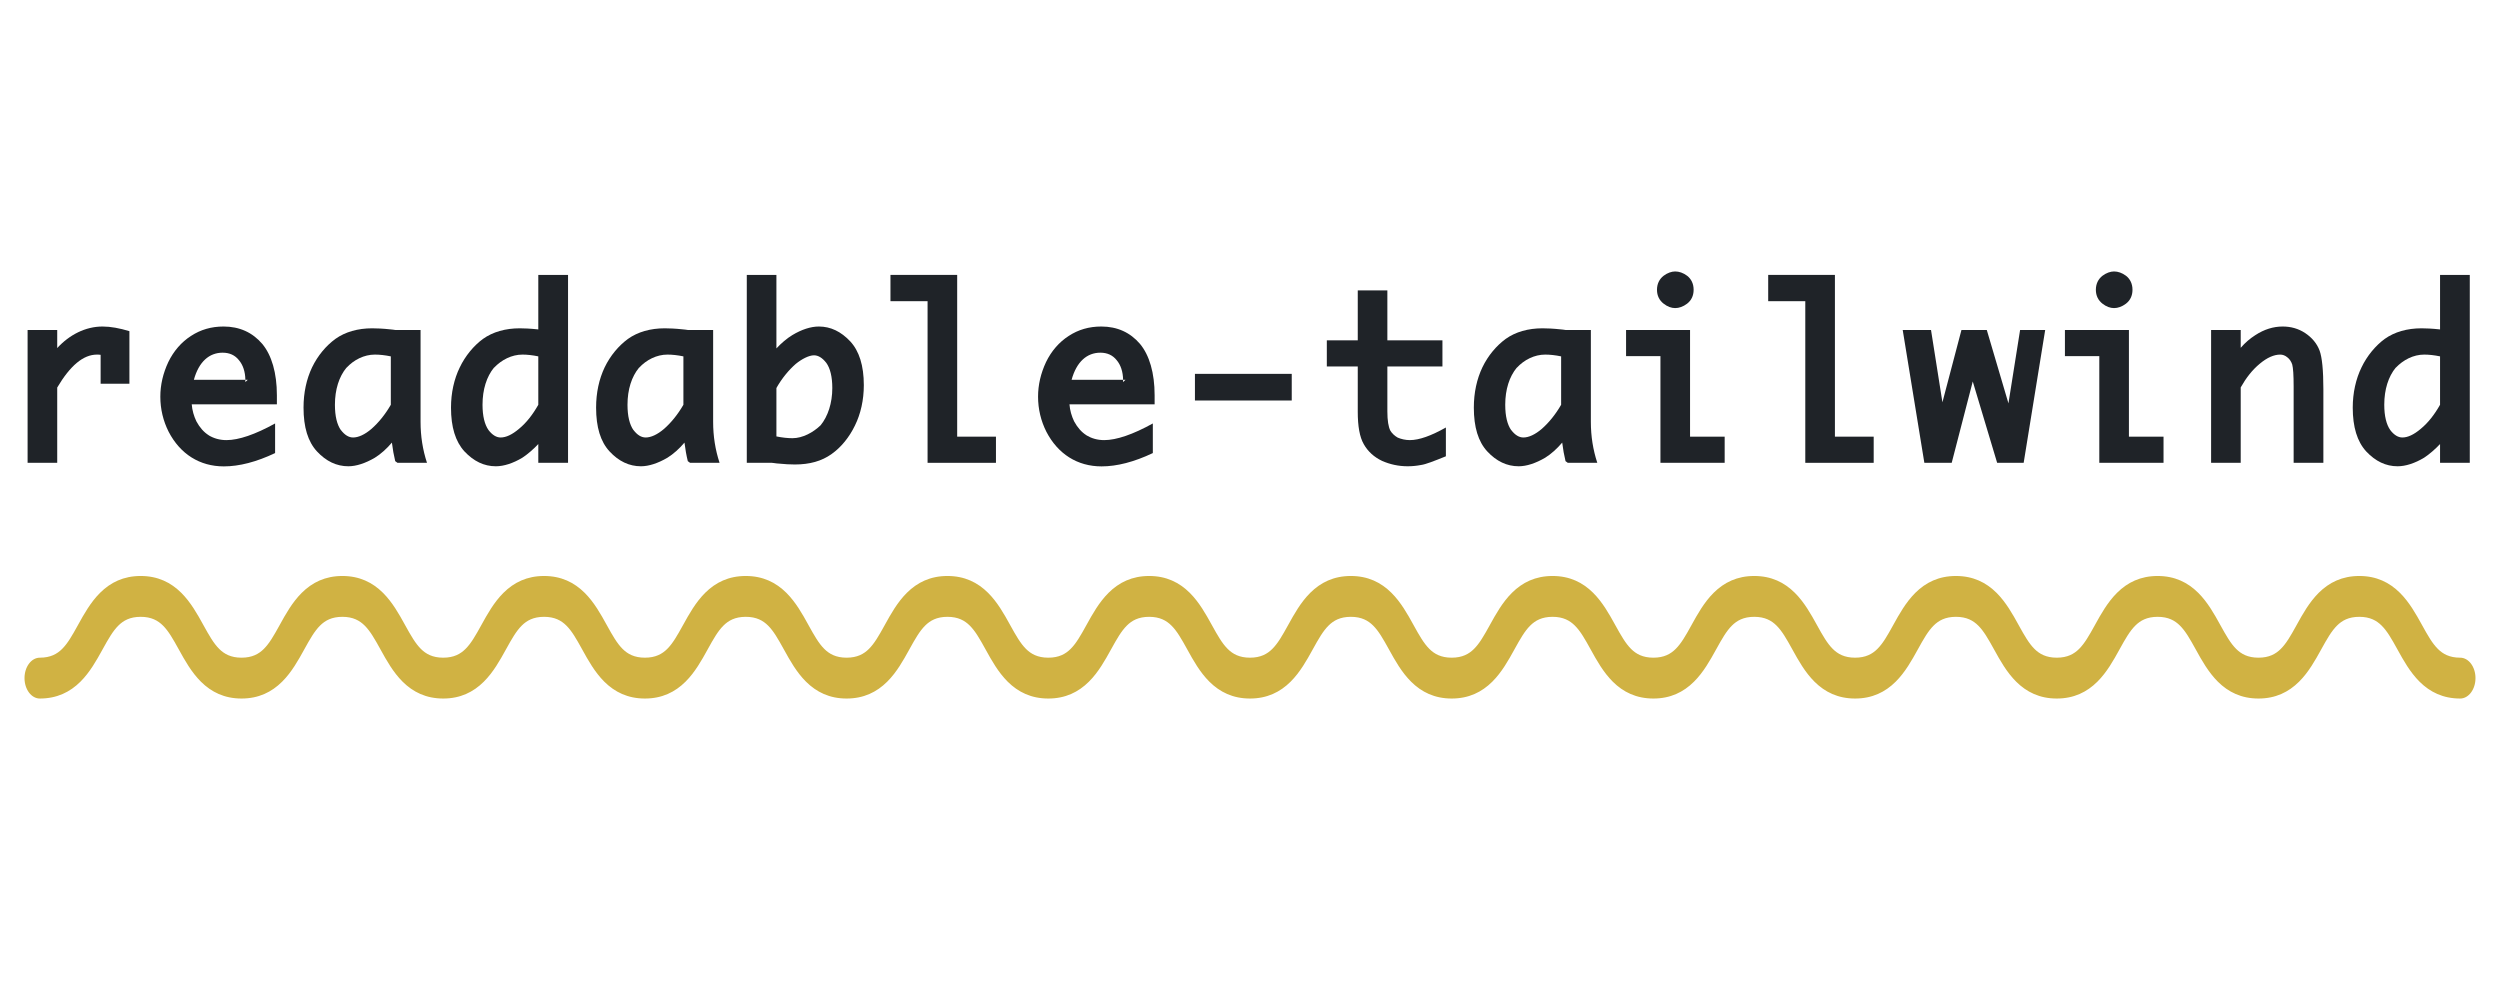
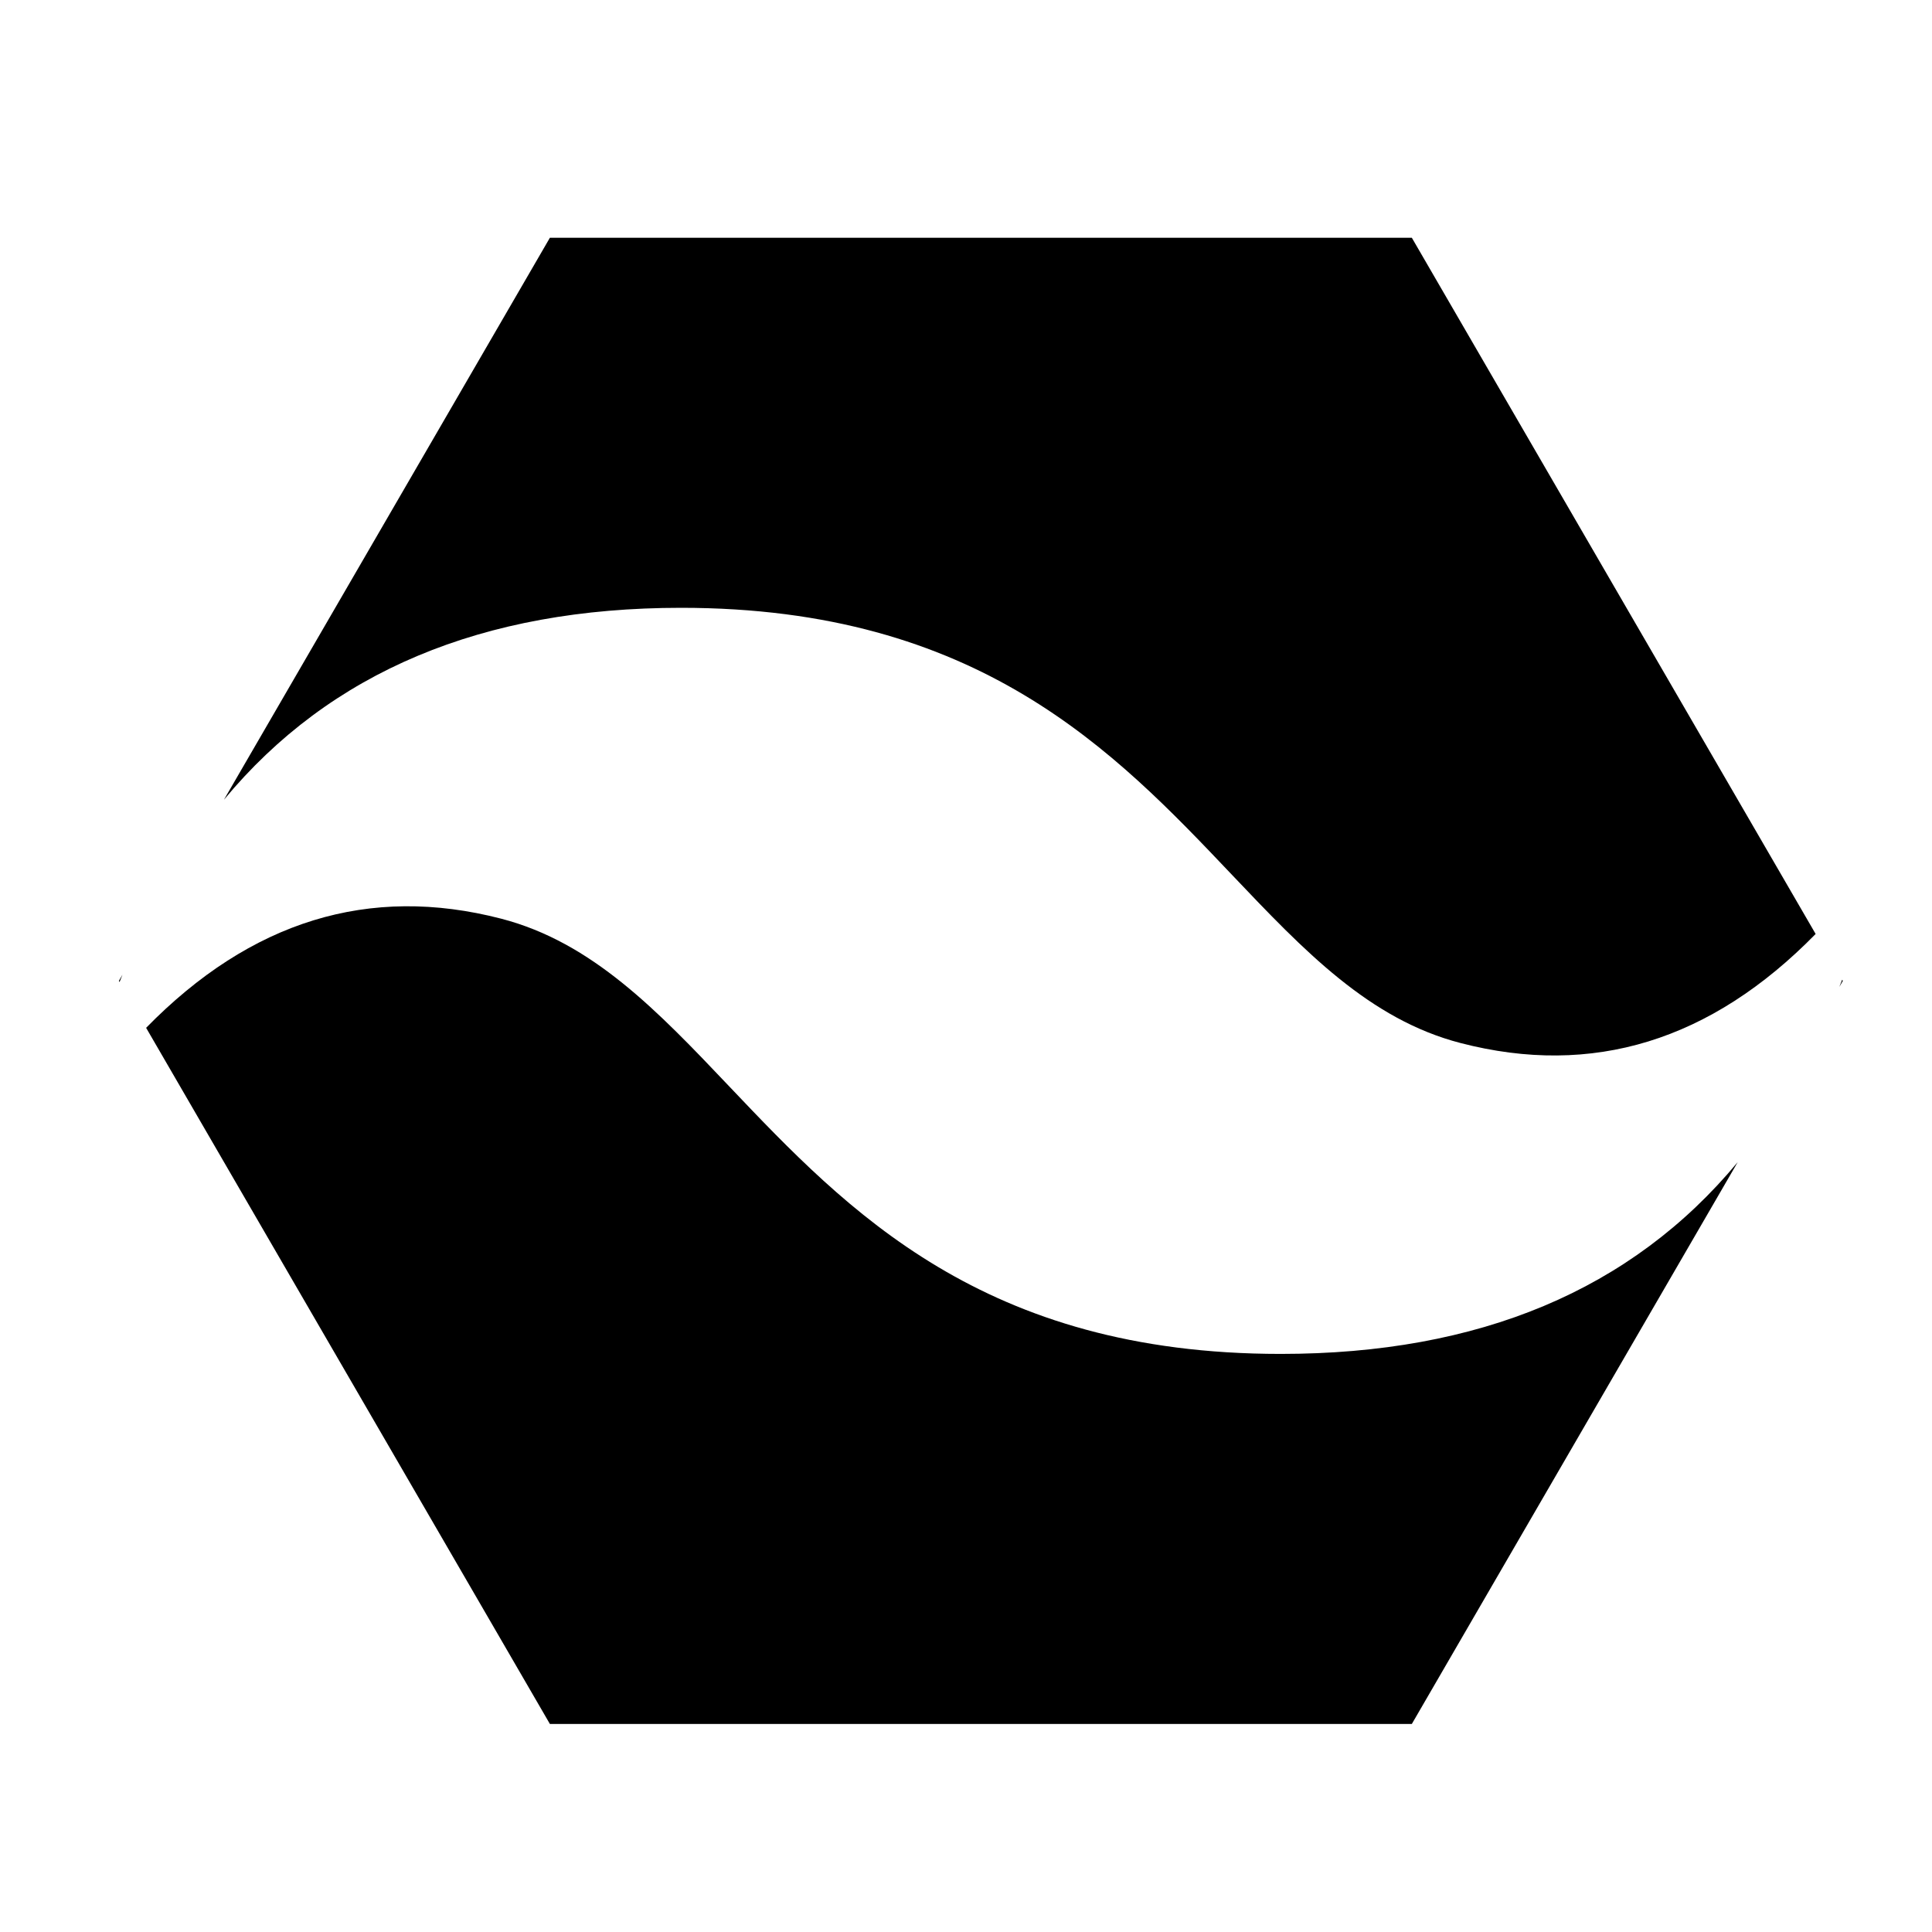
- <svg xmlns="http://www.w3.org/2000/svg" width="204" height="81" viewBox="0 0 204 81" fill="none">
-   <path d="M199.108 37.766V36.233C198.729 36.641 198.215 37.087 197.807 37.349C197.05 37.805 196.294 38.048 195.643 38.048C194.682 38.048 193.838 37.64 193.081 36.835C192.344 36.029 191.984 34.845 191.984 33.263C191.984 32.06 192.237 30.924 192.703 29.973C193.149 29.041 193.838 28.207 194.595 27.654C195.401 27.081 196.429 26.79 197.594 26.79C197.924 26.79 198.438 26.809 199.069 26.877C199.069 26.877 199.079 26.887 199.108 26.887V22.432H201.534V37.766H199.108ZM199.108 33.03V29.08C198.642 28.983 198.205 28.935 197.817 28.935C196.934 28.935 196.109 29.362 195.488 30.012V30.002C194.896 30.73 194.556 31.769 194.556 33.03C194.556 33.952 194.731 34.641 195.042 35.088C195.342 35.486 195.682 35.699 196.031 35.699C196.478 35.699 196.973 35.466 197.536 34.991C198.137 34.496 198.652 33.836 199.108 33.03Z" fill="#1F2328" style="fill:#1F2328;fill:color(display-p3 0.122 0.137 0.157);fill-opacity:1;" />
-   <path d="M182.842 37.766H180.426V26.926H182.842V28.382C183.211 27.955 183.59 27.634 184.026 27.353C184.754 26.877 185.501 26.644 186.268 26.644C186.948 26.644 187.559 26.819 188.102 27.178C188.656 27.547 189.063 28.032 189.277 28.605C189.481 29.158 189.587 30.216 189.587 31.749V37.766H187.161V31.545C187.161 30.623 187.122 30.022 187.045 29.74C186.967 29.507 186.831 29.294 186.647 29.158C186.462 29.003 186.268 28.935 186.064 28.935C185.56 28.935 184.997 29.177 184.395 29.682C183.784 30.187 183.279 30.837 182.842 31.613V37.766Z" fill="#1F2328" style="fill:#1F2328;fill:color(display-p3 0.122 0.137 0.157);fill-opacity:1;" />
-   <path d="M176.544 37.766H171.303V29.061H168.498V26.926H173.72V35.631H176.544V37.766ZM171.022 23.646C171.022 23.151 171.226 22.762 171.565 22.5C171.876 22.267 172.215 22.151 172.507 22.151C172.827 22.151 173.167 22.267 173.477 22.5C173.817 22.762 174.011 23.151 174.011 23.646C174.011 24.14 173.817 24.519 173.477 24.781C173.157 25.024 172.817 25.14 172.507 25.14C172.196 25.14 171.876 25.024 171.565 24.781C171.226 24.519 171.022 24.14 171.022 23.646Z" fill="#1F2328" style="fill:#1F2328;fill:color(display-p3 0.122 0.137 0.157);fill-opacity:1;" />
-   <path d="M159.259 37.766H157.027L155.261 26.926H157.571L158.502 32.826L160.055 26.926H162.122L163.889 32.914L164.84 26.926H166.887L165.131 37.766H162.967L160.977 31.128L159.259 37.766Z" fill="#1F2328" style="fill:#1F2328;fill:color(display-p3 0.122 0.137 0.157);fill-opacity:1;" />
-   <path d="M152.893 37.766H147.312V24.577H144.285V22.432H149.729V35.631H152.893V37.766Z" fill="#1F2328" style="fill:#1F2328;fill:color(display-p3 0.122 0.137 0.157);fill-opacity:1;" />
-   <path d="M140.733 37.766H135.492V29.061H132.687V26.926H137.908V35.631H140.733V37.766ZM135.21 23.646C135.21 23.151 135.414 22.762 135.754 22.5C136.064 22.267 136.404 22.151 136.695 22.151C137.016 22.151 137.355 22.267 137.666 22.5C138.005 22.762 138.2 23.151 138.2 23.646C138.2 24.14 138.005 24.519 137.666 24.781C137.346 25.024 137.006 25.14 136.695 25.14C136.385 25.14 136.064 25.024 135.754 24.781C135.414 24.519 135.21 24.14 135.21 23.646Z" fill="#1F2328" style="fill:#1F2328;fill:color(display-p3 0.122 0.137 0.157);fill-opacity:1;" />
-   <path d="M127.932 37.766L127.747 37.63C127.631 37.155 127.543 36.66 127.476 36.116C127.058 36.611 126.573 37.048 126.088 37.349C125.311 37.805 124.564 38.048 123.924 38.048C122.963 38.048 122.109 37.64 121.361 36.835C120.624 36.039 120.265 34.855 120.265 33.263C120.265 32.04 120.507 30.934 120.964 29.973C121.429 29.012 122.099 28.217 122.866 27.654C123.671 27.081 124.7 26.79 125.865 26.79C126.204 26.79 126.728 26.809 127.349 26.877C127.427 26.877 127.476 26.887 127.543 26.897L127.747 26.926H129.814V34.428C129.814 35.592 129.989 36.699 130.339 37.766H127.932ZM127.388 33.03V29.08C126.922 28.983 126.476 28.935 126.088 28.935C125.205 28.935 124.37 29.362 123.768 30.012V30.002C123.167 30.73 122.827 31.778 122.827 33.03C122.827 33.972 123.002 34.651 123.312 35.097V35.088C123.623 35.495 123.953 35.699 124.312 35.699C124.739 35.699 125.263 35.466 125.816 34.991C126.379 34.496 126.922 33.836 127.388 33.03Z" fill="#1F2328" style="fill:#1F2328;fill:color(display-p3 0.122 0.137 0.157);fill-opacity:1;" />
-   <path d="M117.984 34.884V37.233C117.004 37.63 116.334 37.892 115.965 37.941C115.616 38.009 115.247 38.048 114.869 38.048C114.112 38.048 113.423 37.892 112.782 37.611C112.122 37.3 111.618 36.835 111.288 36.252C110.948 35.67 110.793 34.777 110.793 33.603V29.905H108.269V27.77H110.793V23.694H113.209V27.77H117.703V29.905H113.209V33.574C113.209 34.321 113.297 34.845 113.452 35.136L113.442 35.127C113.588 35.369 113.811 35.573 114.054 35.709C114.325 35.825 114.675 35.913 115.043 35.913C115.8 35.913 116.781 35.563 117.984 34.884Z" fill="#1F2328" style="fill:#1F2328;fill:color(display-p3 0.122 0.137 0.157);fill-opacity:1;" />
-   <path d="M105.406 32.681H97.507V30.507H105.406V32.681Z" fill="#1F2328" style="fill:#1F2328;fill:color(display-p3 0.122 0.137 0.157);fill-opacity:1;" />
-   <path d="M94.071 34.554V36.971C92.538 37.698 91.14 38.057 89.888 38.057C87.918 38.057 86.326 37.048 85.385 35.233C84.939 34.35 84.706 33.38 84.706 32.37C84.706 31.4 84.929 30.458 85.356 29.546C85.793 28.644 86.424 27.916 87.21 27.411C87.996 26.897 88.869 26.644 89.869 26.644C91.169 26.644 92.227 27.13 93.023 28.061C93.79 28.983 94.217 30.429 94.217 32.254V32.991H87.268C87.307 33.486 87.442 33.952 87.646 34.379C87.918 34.884 88.258 35.272 88.665 35.524H88.656C89.083 35.777 89.558 35.913 90.102 35.913C91.101 35.913 92.441 35.456 94.071 34.554ZM91.645 30.992V31.128V31.177L91.839 30.992H91.645ZM87.442 30.992H91.645C91.635 30.332 91.451 29.779 91.121 29.391C90.8 28.983 90.354 28.779 89.791 28.779C88.704 28.779 87.85 29.507 87.442 30.992Z" fill="#1F2328" style="fill:#1F2328;fill:color(display-p3 0.122 0.137 0.157);fill-opacity:1;" />
-   <path d="M81.27 37.766H75.69V24.577H72.662V22.432H78.106V35.631H81.27V37.766Z" fill="#1F2328" style="fill:#1F2328;fill:color(display-p3 0.122 0.137 0.157);fill-opacity:1;" />
-   <path d="M63.355 22.432V28.43C63.753 28.003 64.219 27.605 64.655 27.343C65.412 26.887 66.159 26.644 66.819 26.644C67.78 26.644 68.625 27.052 69.382 27.858C70.109 28.644 70.488 29.828 70.488 31.429C70.488 32.632 70.236 33.768 69.76 34.729C69.304 35.67 68.644 36.495 67.858 37.048C67.052 37.63 66.062 37.902 64.859 37.902C64.529 37.902 64.024 37.883 63.374 37.815L63.161 37.786C63.093 37.776 63.025 37.766 62.986 37.766H60.938V22.432H63.355ZM63.355 31.662V35.612C63.821 35.709 64.286 35.757 64.665 35.757C65.5 35.757 66.363 35.282 66.965 34.7C67.557 33.972 67.916 32.894 67.916 31.662C67.916 30.74 67.741 30.041 67.421 29.604C67.111 29.206 66.771 28.993 66.421 28.993C66.014 28.993 65.422 29.294 64.927 29.701C64.364 30.196 63.811 30.856 63.355 31.662Z" fill="#1F2328" style="fill:#1F2328;fill:color(display-p3 0.122 0.137 0.157);fill-opacity:1;" />
-   <path d="M56.309 37.766L56.125 37.63C56.008 37.155 55.921 36.66 55.853 36.116C55.436 36.611 54.95 37.048 54.465 37.349C53.689 37.805 52.941 38.048 52.301 38.048C51.34 38.048 50.486 37.64 49.739 36.835C49.001 36.039 48.642 34.855 48.642 33.263C48.642 32.04 48.885 30.934 49.341 29.973C49.807 29.012 50.476 28.217 51.243 27.654C52.048 27.081 53.077 26.79 54.242 26.79C54.581 26.79 55.106 26.809 55.727 26.877C55.804 26.877 55.853 26.887 55.921 26.897L56.125 26.926H58.192V34.428C58.192 35.592 58.367 36.699 58.716 37.766H56.309ZM55.766 33.03V29.08C55.3 28.983 54.853 28.935 54.465 28.935C53.582 28.935 52.747 29.362 52.146 30.012V30.002C51.544 30.73 51.204 31.778 51.204 33.03C51.204 33.972 51.379 34.651 51.69 35.097V35.088C52 35.495 52.33 35.699 52.689 35.699C53.116 35.699 53.64 35.466 54.193 34.991C54.756 34.496 55.3 33.836 55.766 33.03Z" fill="#1F2328" style="fill:#1F2328;fill:color(display-p3 0.122 0.137 0.157);fill-opacity:1;" />
-   <path d="M43.925 37.766V36.233C43.547 36.641 43.033 37.087 42.625 37.349C41.868 37.805 41.111 38.048 40.461 38.048C39.5 38.048 38.656 37.64 37.899 36.835C37.161 36.029 36.802 34.845 36.802 33.263C36.802 32.06 37.054 30.924 37.52 29.973C37.967 29.041 38.656 28.207 39.413 27.654C40.218 27.081 41.247 26.79 42.411 26.79C42.741 26.79 43.256 26.809 43.887 26.877C43.887 26.877 43.896 26.887 43.925 26.887V22.432H46.352V37.766H43.925ZM43.925 33.03V29.08C43.46 28.983 43.023 28.935 42.635 28.935C41.752 28.935 40.927 29.362 40.306 30.012V30.002C39.714 30.73 39.374 31.769 39.374 33.03C39.374 33.952 39.548 34.641 39.859 35.088C40.16 35.486 40.5 35.699 40.849 35.699C41.295 35.699 41.79 35.466 42.353 34.991C42.955 34.496 43.469 33.836 43.925 33.03Z" fill="#1F2328" style="fill:#1F2328;fill:color(display-p3 0.122 0.137 0.157);fill-opacity:1;" />
-   <path d="M32.435 37.766L32.25 37.63C32.134 37.155 32.047 36.66 31.979 36.116C31.561 36.611 31.076 37.048 30.591 37.349C29.814 37.805 29.067 38.048 28.427 38.048C27.466 38.048 26.612 37.64 25.864 36.835C25.127 36.039 24.768 34.855 24.768 33.263C24.768 32.04 25.01 30.934 25.467 29.973C25.932 29.012 26.602 28.217 27.369 27.654C28.174 27.081 29.203 26.79 30.368 26.79C30.707 26.79 31.231 26.809 31.852 26.877C31.93 26.877 31.979 26.887 32.047 26.897L32.25 26.926H34.318V34.428C34.318 35.592 34.492 36.699 34.842 37.766H32.435ZM31.891 33.03V29.08C31.425 28.983 30.979 28.935 30.591 28.935C29.708 28.935 28.873 29.362 28.271 30.012V30.002C27.67 30.73 27.33 31.778 27.33 33.03C27.33 33.972 27.505 34.651 27.815 35.097V35.088C28.126 35.495 28.456 35.699 28.815 35.699C29.242 35.699 29.766 35.466 30.319 34.991C30.882 34.496 31.425 33.836 31.891 33.03Z" fill="#1F2328" style="fill:#1F2328;fill:color(display-p3 0.122 0.137 0.157);fill-opacity:1;" />
-   <path d="M22.448 34.554V36.971C20.915 37.698 19.517 38.057 18.265 38.057C16.295 38.057 14.704 37.048 13.762 35.233C13.316 34.35 13.083 33.38 13.083 32.37C13.083 31.4 13.306 30.458 13.733 29.546C14.17 28.644 14.801 27.916 15.587 27.411C16.373 26.897 17.246 26.644 18.246 26.644C19.547 26.644 20.604 27.13 21.4 28.061C22.167 28.983 22.594 30.429 22.594 32.254V32.991H15.645C15.684 33.486 15.82 33.952 16.024 34.379C16.295 34.884 16.635 35.272 17.043 35.524H17.033C17.46 35.777 17.936 35.913 18.479 35.913C19.479 35.913 20.818 35.456 22.448 34.554ZM20.022 30.992V31.128V31.177L20.216 30.992H20.022ZM15.82 30.992H20.022C20.012 30.332 19.828 29.779 19.498 29.391C19.178 28.983 18.731 28.779 18.168 28.779C17.081 28.779 16.227 29.507 15.82 30.992Z" fill="#1F2328" style="fill:#1F2328;fill:color(display-p3 0.122 0.137 0.157);fill-opacity:1;" />
-   <path d="M4.669 37.766H2.252V26.926H4.669V28.401C5.668 27.314 6.979 26.644 8.366 26.644C9.036 26.644 9.754 26.78 10.56 27.023V31.312H8.211V28.954C8.085 28.935 7.969 28.935 7.91 28.935C6.794 28.935 5.727 29.837 4.669 31.623V37.766Z" fill="#1F2328" style="fill:#1F2328;fill:color(display-p3 0.122 0.137 0.157);fill-opacity:1;" />
-   <path fill-rule="evenodd" clip-rule="evenodd" d="M6.561 55.628C5.708 56.475 4.645 57 3.25 57C2.56 57 2 56.254 2 55.333C2 54.413 2.56 53.667 3.25 53.667C4.127 53.667 4.662 53.358 5.067 52.955C5.523 52.503 5.879 51.878 6.358 51.011C6.371 50.988 6.384 50.965 6.396 50.942C6.833 50.152 7.388 49.146 8.169 48.372C9.021 47.525 10.084 47 11.479 47C12.874 47 13.937 47.525 14.79 48.372C15.57 49.146 16.126 50.152 16.562 50.942C16.575 50.965 16.587 50.988 16.6 51.011C17.079 51.878 17.435 52.503 17.891 52.955C18.297 53.358 18.831 53.667 19.708 53.667C20.585 53.667 21.12 53.358 21.526 52.955C21.981 52.503 22.337 51.878 22.817 51.011C22.829 50.989 22.842 50.965 22.855 50.942C23.291 50.152 23.846 49.146 24.627 48.372C25.48 47.525 26.542 47 27.938 47C29.333 47 30.395 47.525 31.248 48.372C32.029 49.146 32.584 50.152 33.02 50.942C33.033 50.965 33.046 50.988 33.058 51.011C33.538 51.878 33.894 52.503 34.349 52.955C34.755 53.358 35.29 53.667 36.167 53.667C37.044 53.667 37.578 53.358 37.984 52.955C38.44 52.503 38.796 51.878 39.275 51.011C39.288 50.988 39.3 50.965 39.313 50.942C39.749 50.152 40.305 49.146 41.085 48.372C41.938 47.525 43.001 47 44.396 47C45.791 47 46.853 47.525 47.706 48.372C48.487 49.146 49.042 50.152 49.478 50.942L49.517 51.011C49.996 51.878 50.352 52.503 50.807 52.955C51.214 53.358 51.748 53.667 52.625 53.667C53.502 53.667 54.036 53.358 54.443 52.955C54.898 52.503 55.254 51.878 55.733 51.011L55.772 50.942C56.208 50.152 56.763 49.146 57.544 48.372C58.397 47.525 59.459 47 60.854 47C62.249 47 63.312 47.525 64.165 48.372C64.945 49.146 65.501 50.152 65.937 50.942L65.975 51.011C66.454 51.878 66.81 52.503 67.266 52.955C67.672 53.358 68.206 53.667 69.083 53.667C69.96 53.667 70.495 53.358 70.901 52.955C71.356 52.503 71.712 51.878 72.192 51.011L72.23 50.942C72.666 50.152 73.222 49.146 74.002 48.372C74.855 47.525 75.917 47 77.312 47C78.708 47 79.77 47.525 80.623 48.372C81.403 49.146 81.959 50.152 82.395 50.942L82.433 51.011C82.913 51.878 83.269 52.503 83.724 52.955C84.13 53.358 84.665 53.667 85.542 53.667C86.419 53.667 86.953 53.358 87.359 52.955C87.815 52.503 88.171 51.878 88.65 51.011L88.688 50.942C89.124 50.152 89.68 49.147 90.46 48.372C91.313 47.525 92.376 47 93.771 47C95.166 47 96.228 47.525 97.082 48.372C97.862 49.146 98.417 50.152 98.853 50.942L98.892 51.011C99.371 51.878 99.727 52.503 100.183 52.955C100.588 53.358 101.123 53.667 102 53.667C102.877 53.667 103.412 53.358 103.817 52.955C104.273 52.503 104.629 51.878 105.108 51.011L105.147 50.942C105.583 50.152 106.138 49.146 106.919 48.372C107.772 47.525 108.834 47 110.229 47C111.625 47 112.687 47.525 113.54 48.372C114.32 49.146 114.876 50.152 115.312 50.942L115.35 51.011C115.829 51.878 116.185 52.503 116.641 52.955C117.047 53.358 117.581 53.667 118.458 53.667C119.335 53.667 119.87 53.358 120.276 52.955C120.731 52.503 121.087 51.878 121.567 51.011L121.605 50.942C122.041 50.152 122.597 49.146 123.377 48.372C124.23 47.525 125.292 47 126.688 47C128.083 47 129.145 47.525 129.998 48.372C130.779 49.147 131.334 50.152 131.77 50.942L131.808 51.011C132.288 51.878 132.644 52.503 133.099 52.955C133.505 53.358 134.04 53.667 134.917 53.667C135.794 53.667 136.328 53.358 136.734 52.955C137.19 52.503 137.546 51.878 138.025 51.011L138.063 50.942C138.499 50.152 139.055 49.146 139.835 48.372C140.688 47.525 141.75 47 143.146 47C144.541 47 145.603 47.525 146.456 48.372C147.237 49.146 147.792 50.152 148.229 50.942L148.267 51.011C148.746 51.878 149.102 52.503 149.558 52.955C149.963 53.358 150.498 53.667 151.375 53.667C152.252 53.667 152.787 53.358 153.192 52.955C153.648 52.503 154.004 51.878 154.483 51.011L154.521 50.942C154.958 50.152 155.513 49.146 156.294 48.372C157.147 47.525 158.209 47 159.604 47C161 47 162.062 47.525 162.915 48.372C163.695 49.147 164.251 50.152 164.687 50.942L164.725 51.011C165.204 51.878 165.56 52.503 166.016 52.955C166.422 53.358 166.956 53.667 167.833 53.667C168.71 53.667 169.245 53.358 169.651 52.955C170.106 52.503 170.462 51.878 170.942 51.011L170.98 50.942C171.416 50.152 171.972 49.146 172.752 48.372C173.605 47.525 174.667 47 176.063 47C177.458 47 178.52 47.525 179.373 48.372C180.154 49.146 180.709 50.152 181.145 50.942L181.183 51.011C181.663 51.878 182.019 52.503 182.474 52.955C182.88 53.358 183.415 53.667 184.292 53.667C185.169 53.667 185.703 53.358 186.109 52.955C186.565 52.503 186.921 51.878 187.4 51.011L187.438 50.942C187.874 50.152 188.43 49.147 189.21 48.372C190.063 47.525 191.125 47 192.521 47C193.916 47 194.979 47.525 195.831 48.372C196.612 49.147 197.167 50.152 197.604 50.942L197.642 51.011C198.121 51.878 198.477 52.503 198.933 52.955C199.338 53.358 199.873 53.667 200.75 53.667C201.44 53.667 202 54.413 202 55.333C202 56.254 201.44 57 200.75 57C199.355 57 198.292 56.475 197.439 55.628C196.659 54.853 196.103 53.848 195.667 53.058L195.629 52.989C195.15 52.122 194.794 51.497 194.338 51.045C193.932 50.642 193.398 50.333 192.521 50.333C191.644 50.333 191.109 50.642 190.703 51.045C190.248 51.497 189.892 52.122 189.413 52.989L189.374 53.058C188.938 53.848 188.383 54.854 187.602 55.628C186.749 56.475 185.687 57 184.292 57C182.896 57 181.834 56.475 180.981 55.628C180.201 54.853 179.645 53.848 179.209 53.058L179.171 52.989C178.692 52.122 178.336 51.497 177.88 51.045C177.474 50.642 176.94 50.333 176.063 50.333C175.185 50.333 174.651 50.642 174.245 51.045C173.789 51.497 173.433 52.122 172.954 52.989L172.916 53.058C172.48 53.848 171.924 54.853 171.144 55.628C170.291 56.475 169.229 57 167.833 57C166.438 57 165.376 56.475 164.523 55.628C163.742 54.854 163.187 53.848 162.751 53.058L162.712 52.989C162.233 52.122 161.877 51.497 161.422 51.045C161.016 50.642 160.481 50.333 159.604 50.333C158.727 50.333 158.193 50.642 157.787 51.045C157.331 51.497 156.975 52.122 156.496 52.989L156.458 53.058C156.021 53.848 155.466 54.854 154.686 55.628C153.833 56.475 152.77 57 151.375 57C149.98 57 148.917 56.475 148.064 55.628C147.284 54.854 146.729 53.848 146.292 53.058L146.254 52.989C145.775 52.122 145.419 51.497 144.963 51.045C144.557 50.642 144.023 50.333 143.146 50.333C142.269 50.333 141.734 50.642 141.328 51.045C140.873 51.497 140.517 52.122 140.038 52.989L139.999 53.058C139.563 53.848 139.008 54.854 138.227 55.628C137.374 56.475 136.312 57 134.917 57C133.521 57 132.459 56.475 131.606 55.628C130.826 54.854 130.27 53.848 129.834 53.058L129.796 52.989C129.317 52.122 128.961 51.497 128.505 51.045C128.099 50.642 127.565 50.333 126.688 50.333C125.81 50.333 125.276 50.642 124.87 51.045C124.414 51.497 124.058 52.122 123.579 52.989L123.541 53.058C123.105 53.848 122.549 54.854 121.769 55.628C120.916 56.475 119.854 57 118.458 57C117.063 57 116.001 56.475 115.148 55.628C114.367 54.854 113.812 53.848 113.376 53.058L113.337 52.989C112.858 52.122 112.502 51.497 112.047 51.045C111.641 50.642 111.106 50.333 110.229 50.333C109.352 50.333 108.818 50.642 108.412 51.045C107.956 51.497 107.6 52.122 107.121 52.989L107.083 53.058C106.646 53.848 106.091 54.854 105.311 55.628C104.458 56.475 103.395 57 102 57C100.605 57 99.542 56.475 98.689 55.628C97.909 54.854 97.353 53.848 96.917 53.058L96.879 52.989C96.4 52.122 96.044 51.497 95.588 51.045C95.182 50.642 94.648 50.333 93.771 50.333C92.894 50.333 92.359 50.642 91.953 51.045C91.498 51.497 91.142 52.122 90.663 52.989L90.624 53.058C90.188 53.848 89.633 54.854 88.852 55.628C87.999 56.475 86.937 57 85.542 57C84.146 57 83.084 56.475 82.231 55.628C81.451 54.854 80.895 53.848 80.459 53.058L80.421 52.989C79.942 52.122 79.585 51.497 79.13 51.045C78.724 50.642 78.189 50.333 77.312 50.333C76.436 50.333 75.901 50.642 75.495 51.045C75.04 51.497 74.683 52.122 74.204 52.989L74.166 53.058C73.73 53.848 73.174 54.854 72.394 55.628C71.541 56.475 70.479 57 69.083 57C67.688 57 66.626 56.475 65.773 55.628C64.992 54.854 64.437 53.848 64.001 53.058L63.962 52.989C63.483 52.122 63.127 51.497 62.672 51.045C62.266 50.642 61.731 50.333 60.854 50.333C59.977 50.333 59.443 50.642 59.037 51.045C58.581 51.497 58.225 52.122 57.746 52.989L57.708 53.058C57.272 53.848 56.716 54.854 55.936 55.628C55.083 56.475 54.02 57 52.625 57C51.23 57 50.167 56.475 49.314 55.628C48.534 54.854 47.978 53.848 47.542 53.058L47.504 52.989C47.025 52.122 46.669 51.497 46.213 51.045C45.807 50.642 45.273 50.333 44.396 50.333C43.519 50.333 42.984 50.642 42.578 51.045C42.123 51.497 41.767 52.122 41.288 52.989C41.275 53.012 41.262 53.035 41.249 53.058C40.813 53.848 40.258 54.854 39.477 55.628C38.624 56.475 37.562 57 36.167 57C34.771 57 33.709 56.475 32.856 55.628C32.076 54.854 31.52 53.848 31.084 53.058C31.071 53.035 31.058 53.011 31.046 52.989C30.567 52.122 30.21 51.497 29.755 51.045C29.349 50.642 28.814 50.333 27.938 50.333C27.061 50.333 26.526 50.642 26.12 51.045C25.665 51.497 25.308 52.122 24.829 52.989C24.817 53.012 24.804 53.035 24.791 53.058C24.355 53.848 23.799 54.854 23.019 55.628C22.166 56.475 21.104 57 19.708 57C18.313 57 17.251 56.475 16.398 55.628C15.617 54.854 15.062 53.848 14.626 53.058C14.613 53.035 14.6 53.012 14.587 52.989C14.108 52.122 13.752 51.497 13.297 51.045C12.891 50.642 12.356 50.333 11.479 50.333C10.602 50.333 10.068 50.642 9.662 51.045C9.206 51.497 8.85 52.122 8.371 52.989C8.358 53.012 8.346 53.035 8.333 53.058C7.896 53.848 7.341 54.854 6.561 55.628Z" fill="#D0B243" style="fill:#D0B243;fill:color(display-p3 0.816 0.698 0.263);fill-opacity:1;" />
+ <svg xmlns="http://www.w3.org/2000/svg" width="65" height="65" viewBox="0 0 65 65" fill="none">
+   <path d="M4.12 32.793L4 33L4.023 33.039C4.055 32.957 4.087 32.875 4.12 32.793Z" fill="black" style="fill:black;fill-opacity:1;" />
+   <path d="M7.535 26.905C11.105 22.601 16.231 20.449 22.914 20.449C32.914 20.449 37.492 25.265 41.448 29.432C43.875 31.987 46.07 34.297 49.14 35.092C53.58 36.243 57.562 35.02 61.085 31.422L47.5 8L18.5 8L7.535 26.905Z" fill="black" style="fill:black;fill-opacity:1;" />
+   <path d="M61.978 32.961C61.946 33.042 61.915 33.122 61.883 33.202L62 33L61.978 32.961Z" fill="black" style="fill:black;fill-opacity:1;" />
+   <path d="M58.463 39.099C54.893 43.4 49.768 45.551 43.087 45.551C33.088 45.551 28.509 40.733 24.552 36.569C22.125 34.013 19.93 31.703 16.861 30.908C12.422 29.758 8.44 30.982 4.916 34.58L18.5 58L47.5 58L58.463 39.099Z" fill="black" style="fill:black;fill-opacity:1;" />
</svg>
